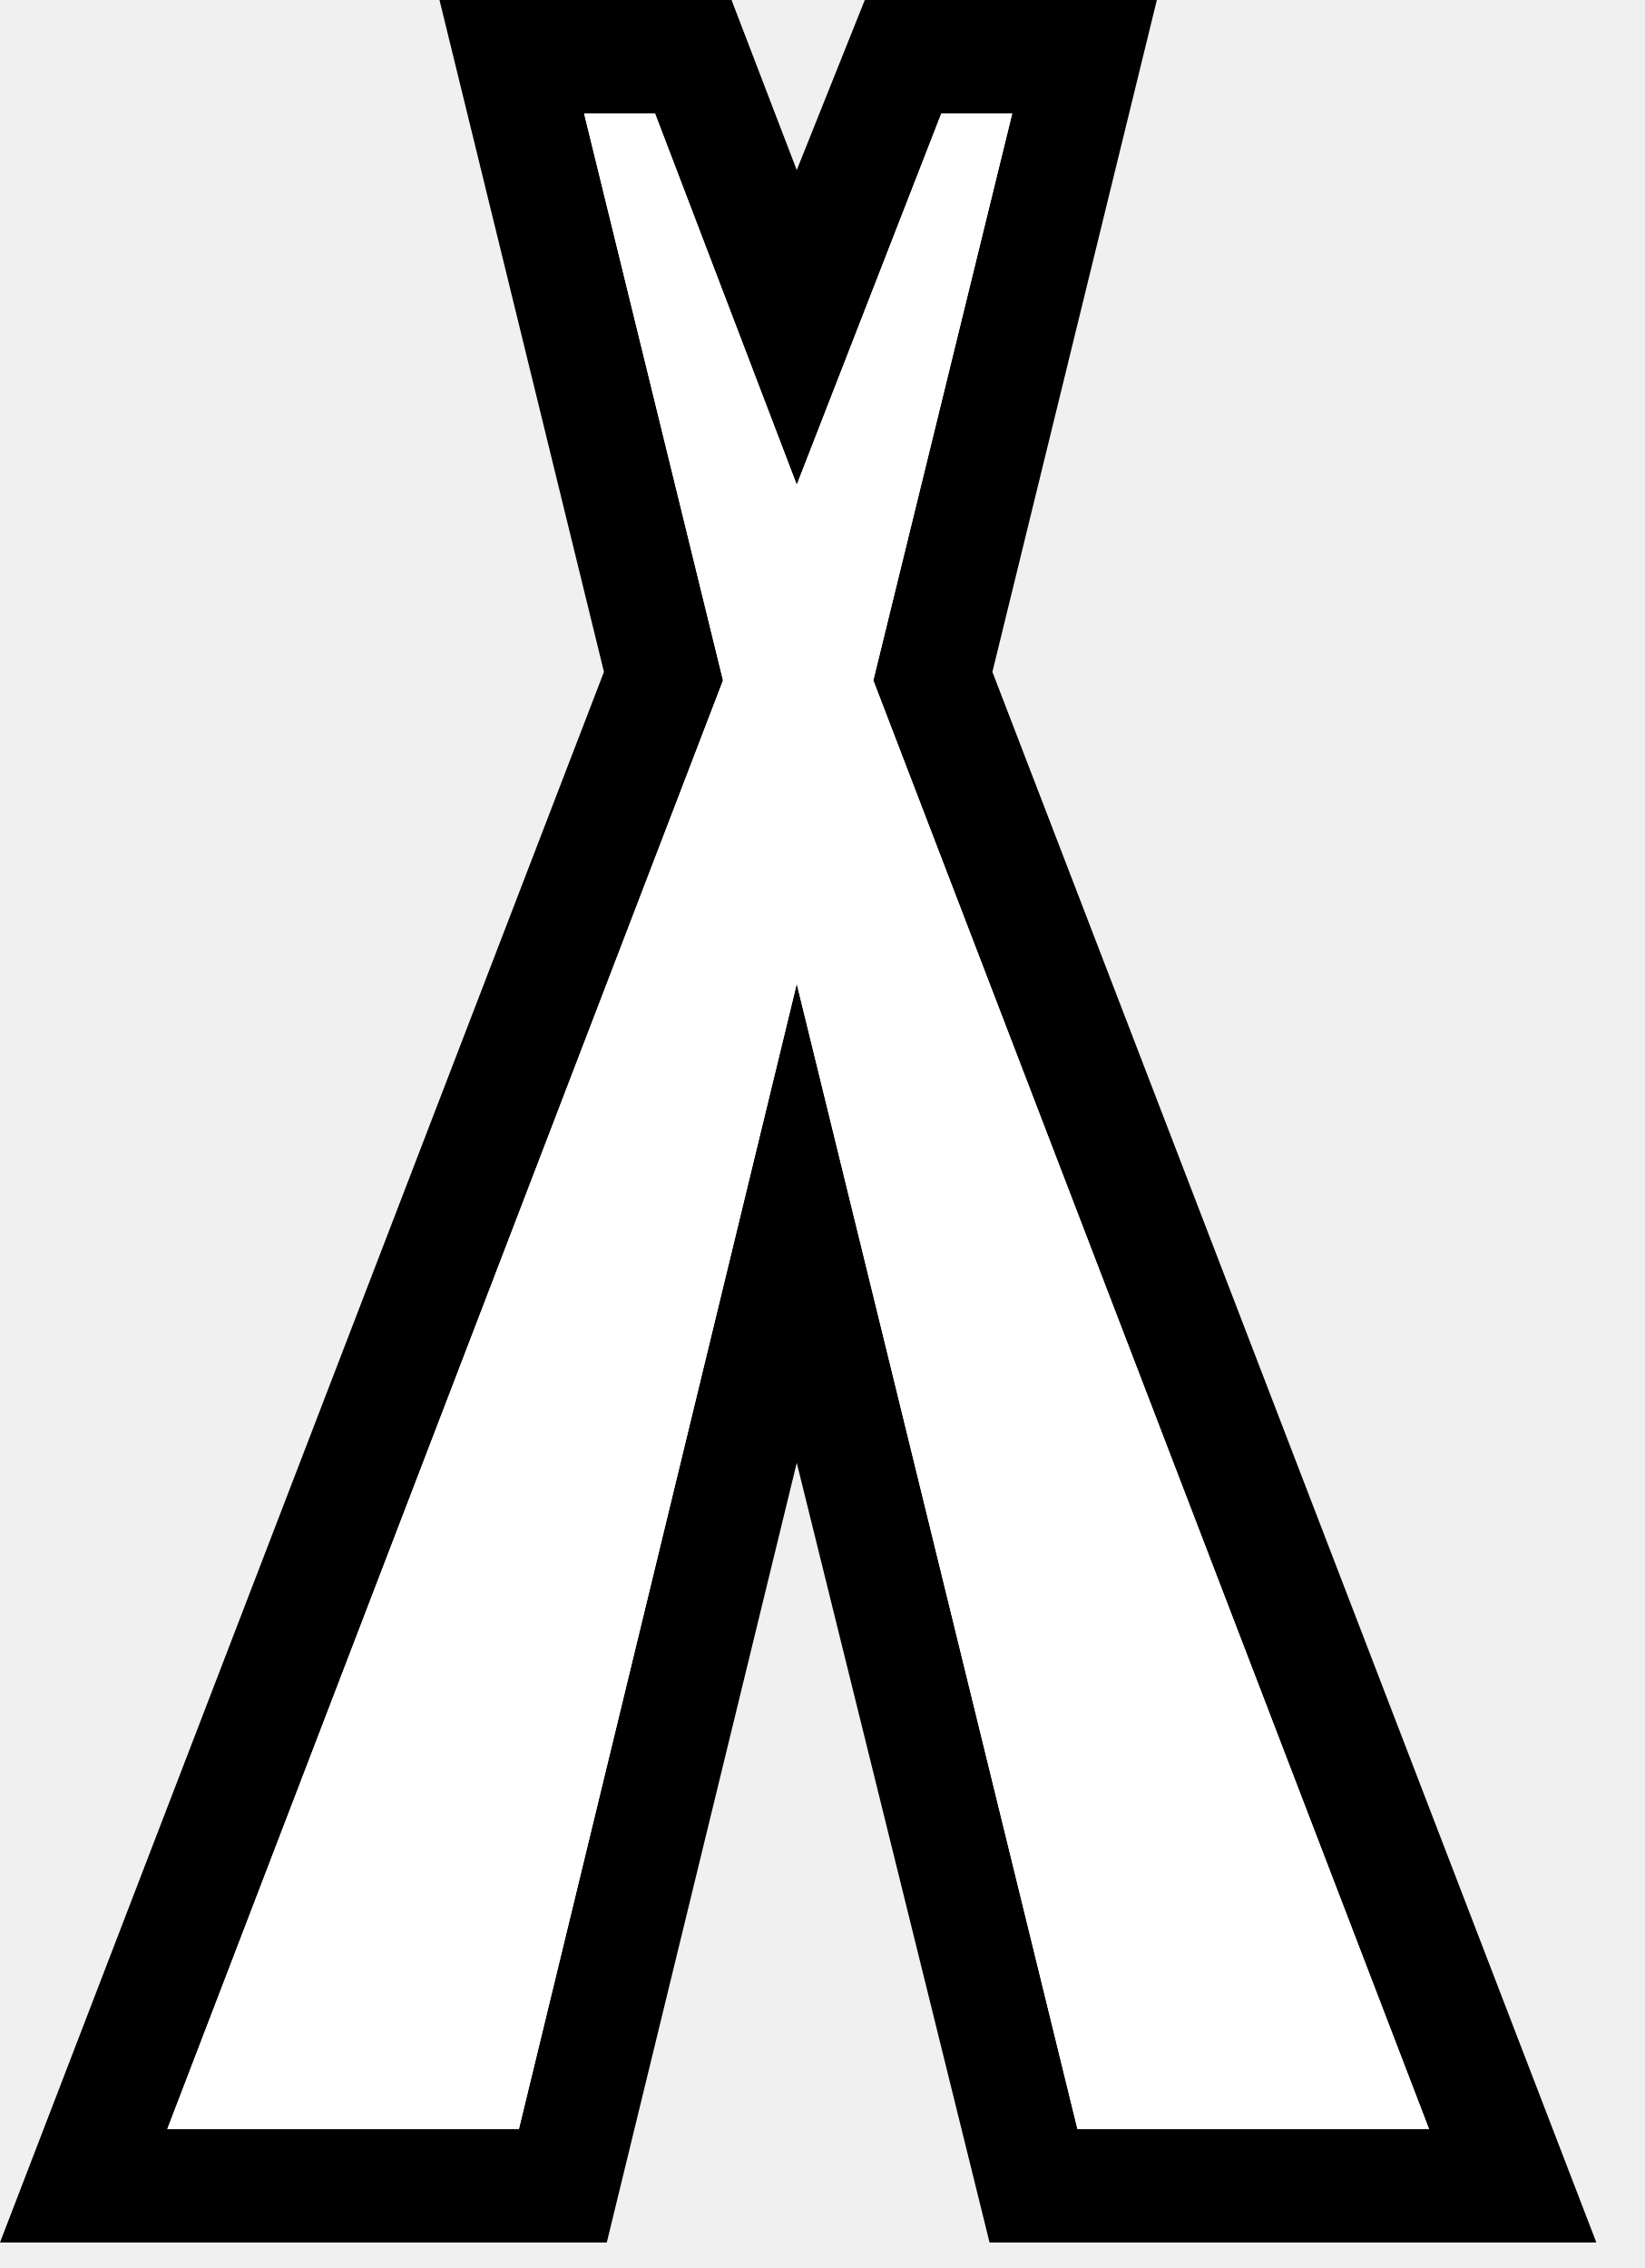
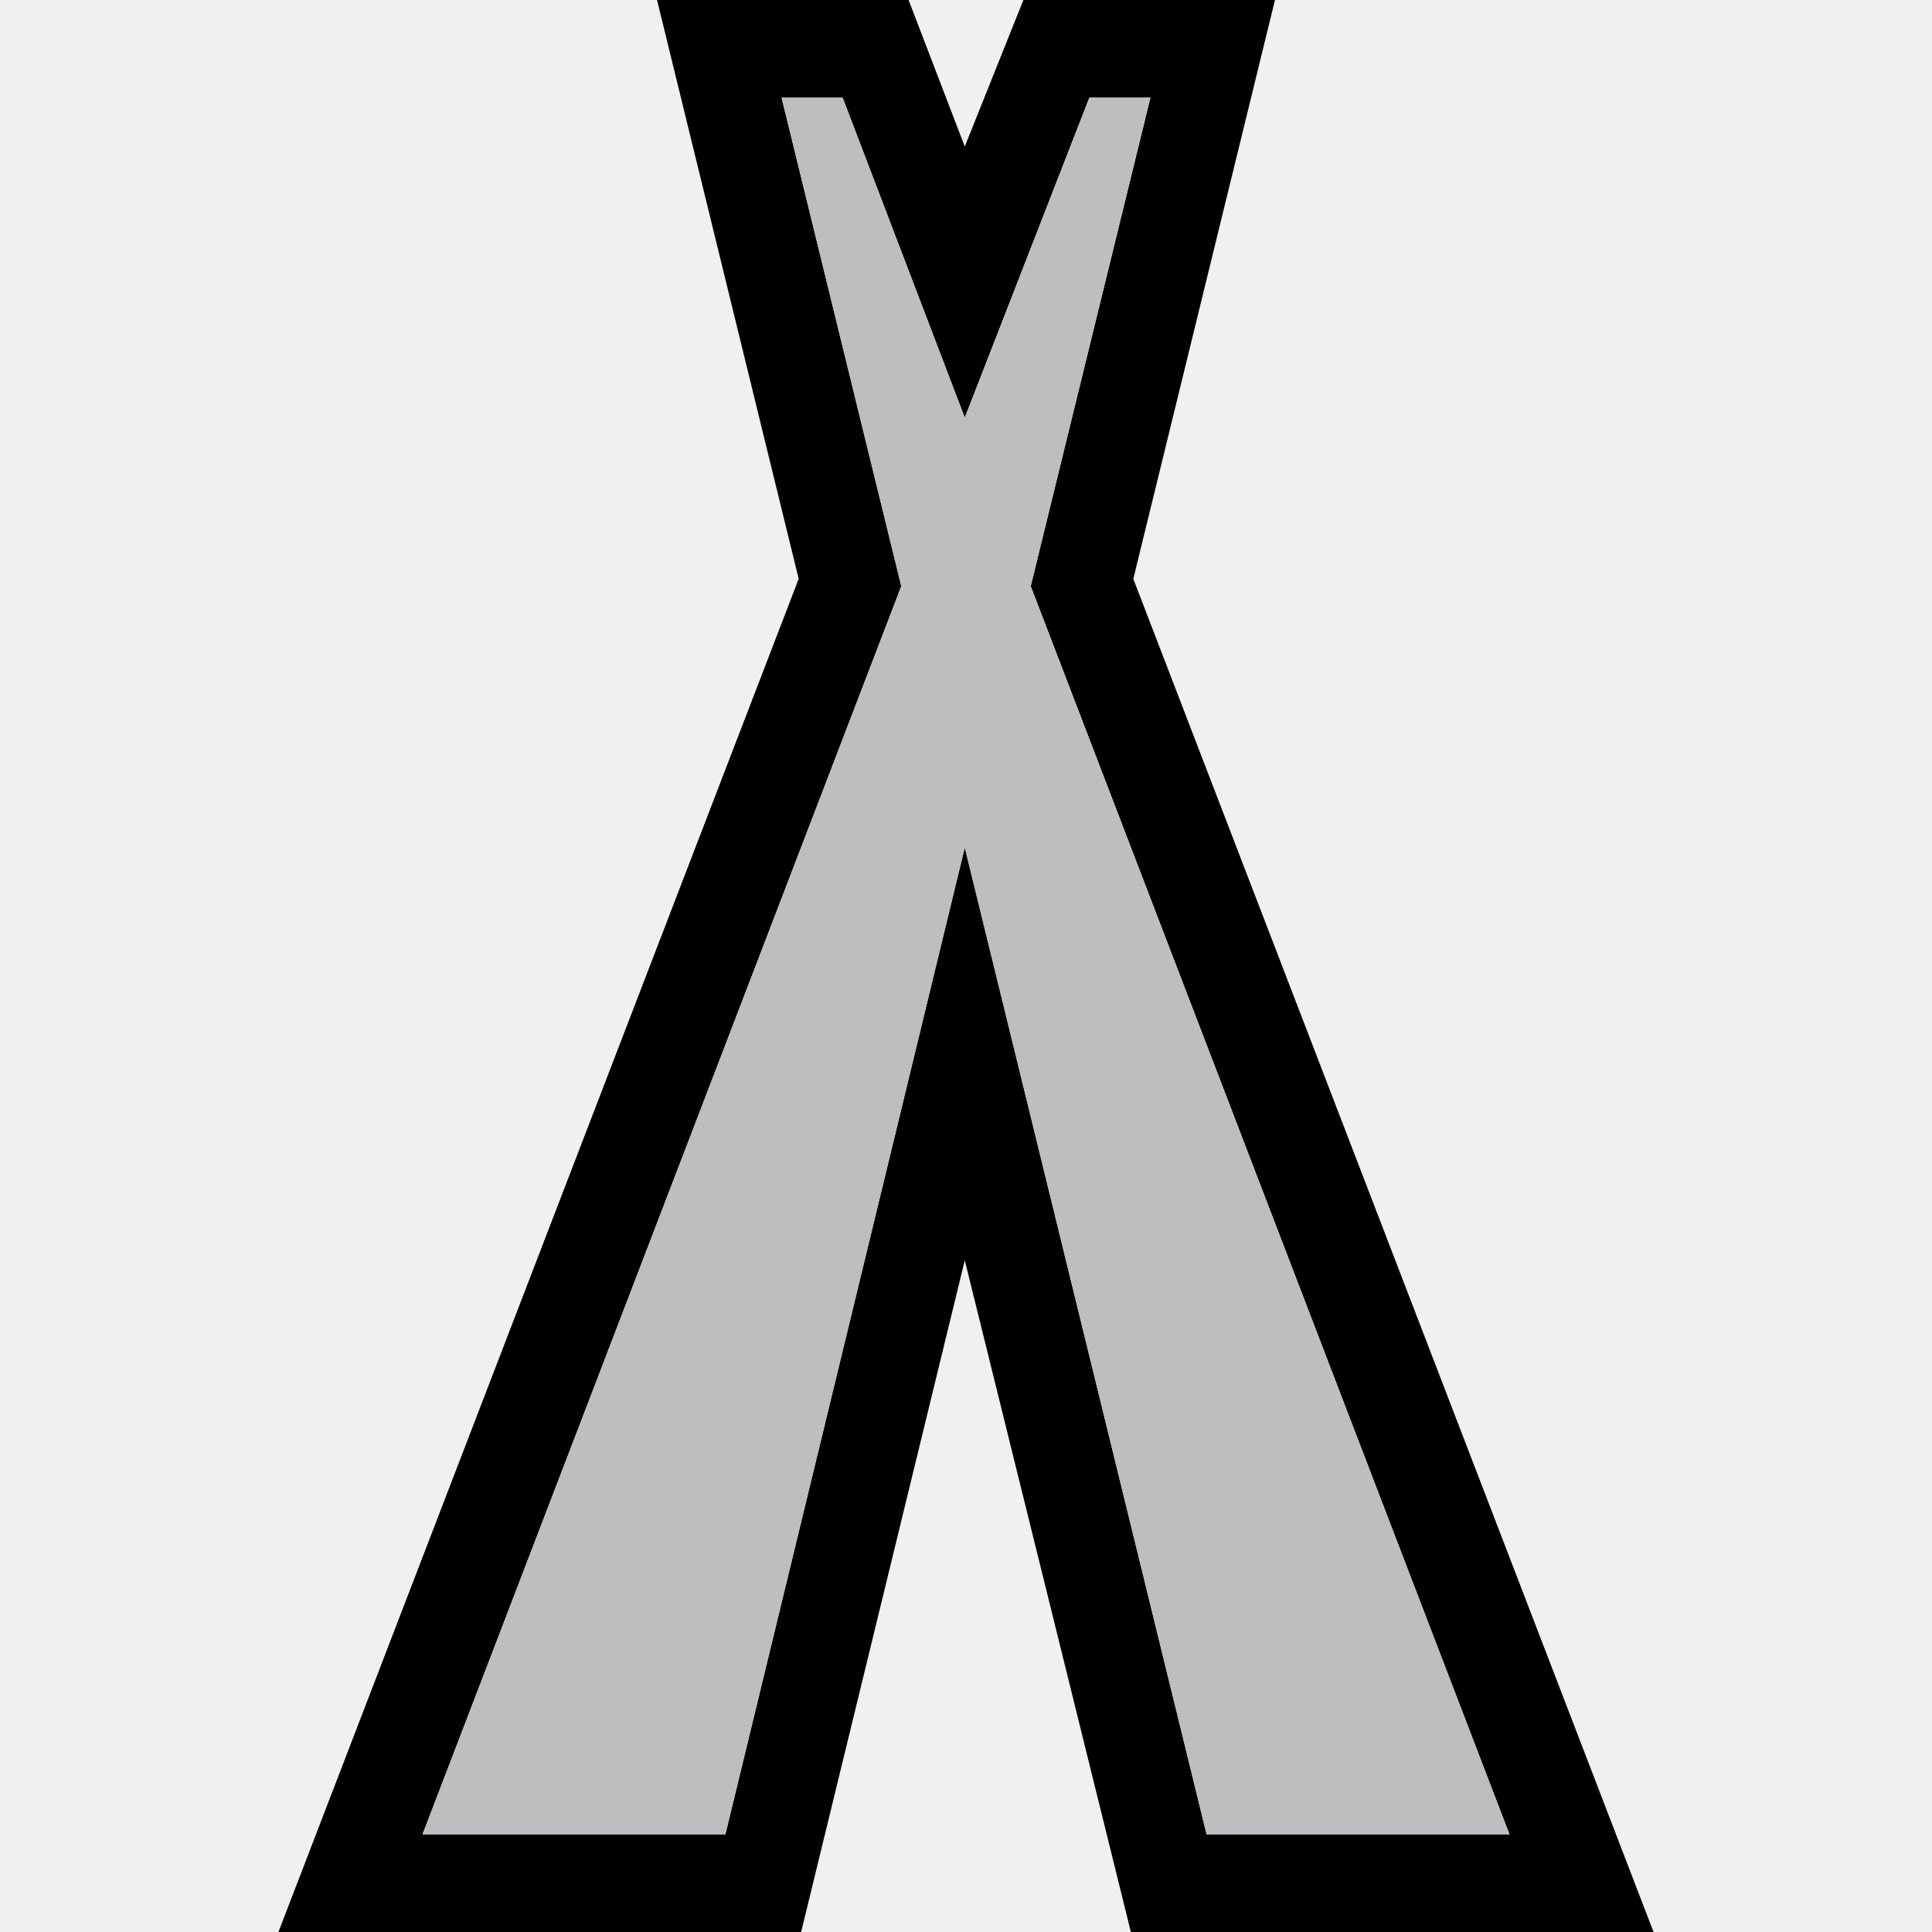
- <svg xmlns="http://www.w3.org/2000/svg" version="1.1" id="Layer_1" width="29px" height="40px" xml:space="preserve">
-   <g id="PathID_88" transform="matrix(1, 0, 0, 1, 14.05, 19.7)">
-     <path style="fill:#000000;fill-opacity:1" d="M-1.15 -19.7L0 -16.7L1.2 -19.7L6.35 -19.7L3.45 -7.85L14.1 19.85L3.4 19.85L0 6.1L-3.35 19.85L-14.05 19.85L-3.4 -7.85L-6.3 -19.7L-1.15 -19.7M-3.75 -17.7L-1.3 -7.7L-11.1 17.85L-4.9 17.85L0 -2.35L4.95 17.85L11.15 17.85L1.35 -7.7L3.8 -17.7L2.55 -17.7L0 -11.15L-2.5 -17.7L-3.75 -17.7" />
-     <path style="fill:#FFFFFF;fill-opacity:1" d="M-2.5 -17.7L0 -11.15L2.55 -17.7L3.8 -17.7L1.35 -7.7L11.15 17.85L4.95 17.85L0 -2.35L-4.9 17.85L-11.1 17.85L-1.3 -7.7L-3.75 -17.7L-2.5 -17.7" />
+ <svg xmlns="http://www.w3.org/2000/svg" width="100%" height="100%" viewBox="0 0 400 400" version="1.1" xml:space="preserve" style="fill-rule:evenodd;clip-rule:evenodd;stroke-linejoin:round;stroke-miterlimit:2;">
+   <g transform="matrix(10.1138,0,0,10.1138,199.241,202.276)">
+     <path d="M6.4,-20L3.5,-8.15L14.15,19.55L3.45,19.55L0.05,5.8L-3.3,19.55L-14,19.55L-3.35,-8.15L-6.25,-20L-1.1,-20L0.05,-17L1.25,-20L6.4,-20M3.85,-18L2.6,-18L0.05,-11.45L-2.45,-18L-3.7,-18L-1.25,-8L-11.05,17.55L-4.85,17.55L0.05,-2.65L5,17.55L11.2,17.55L1.4,-8L3.85,-18" />
+   </g>
+   <g transform="matrix(10.1138,0,0,10.1138,199.241,202.276)">
+     <path d="M3.85,-18L1.4,-8L11.2,17.55L5,17.55L0.05,-2.65L-4.85,17.55L-11.05,17.55L-1.25,-8L-3.7,-18L-2.45,-18L0.05,-11.45L2.6,-18L3.85,-18" style="fill:rgb(188,190,192);" />
  </g>
</svg>
